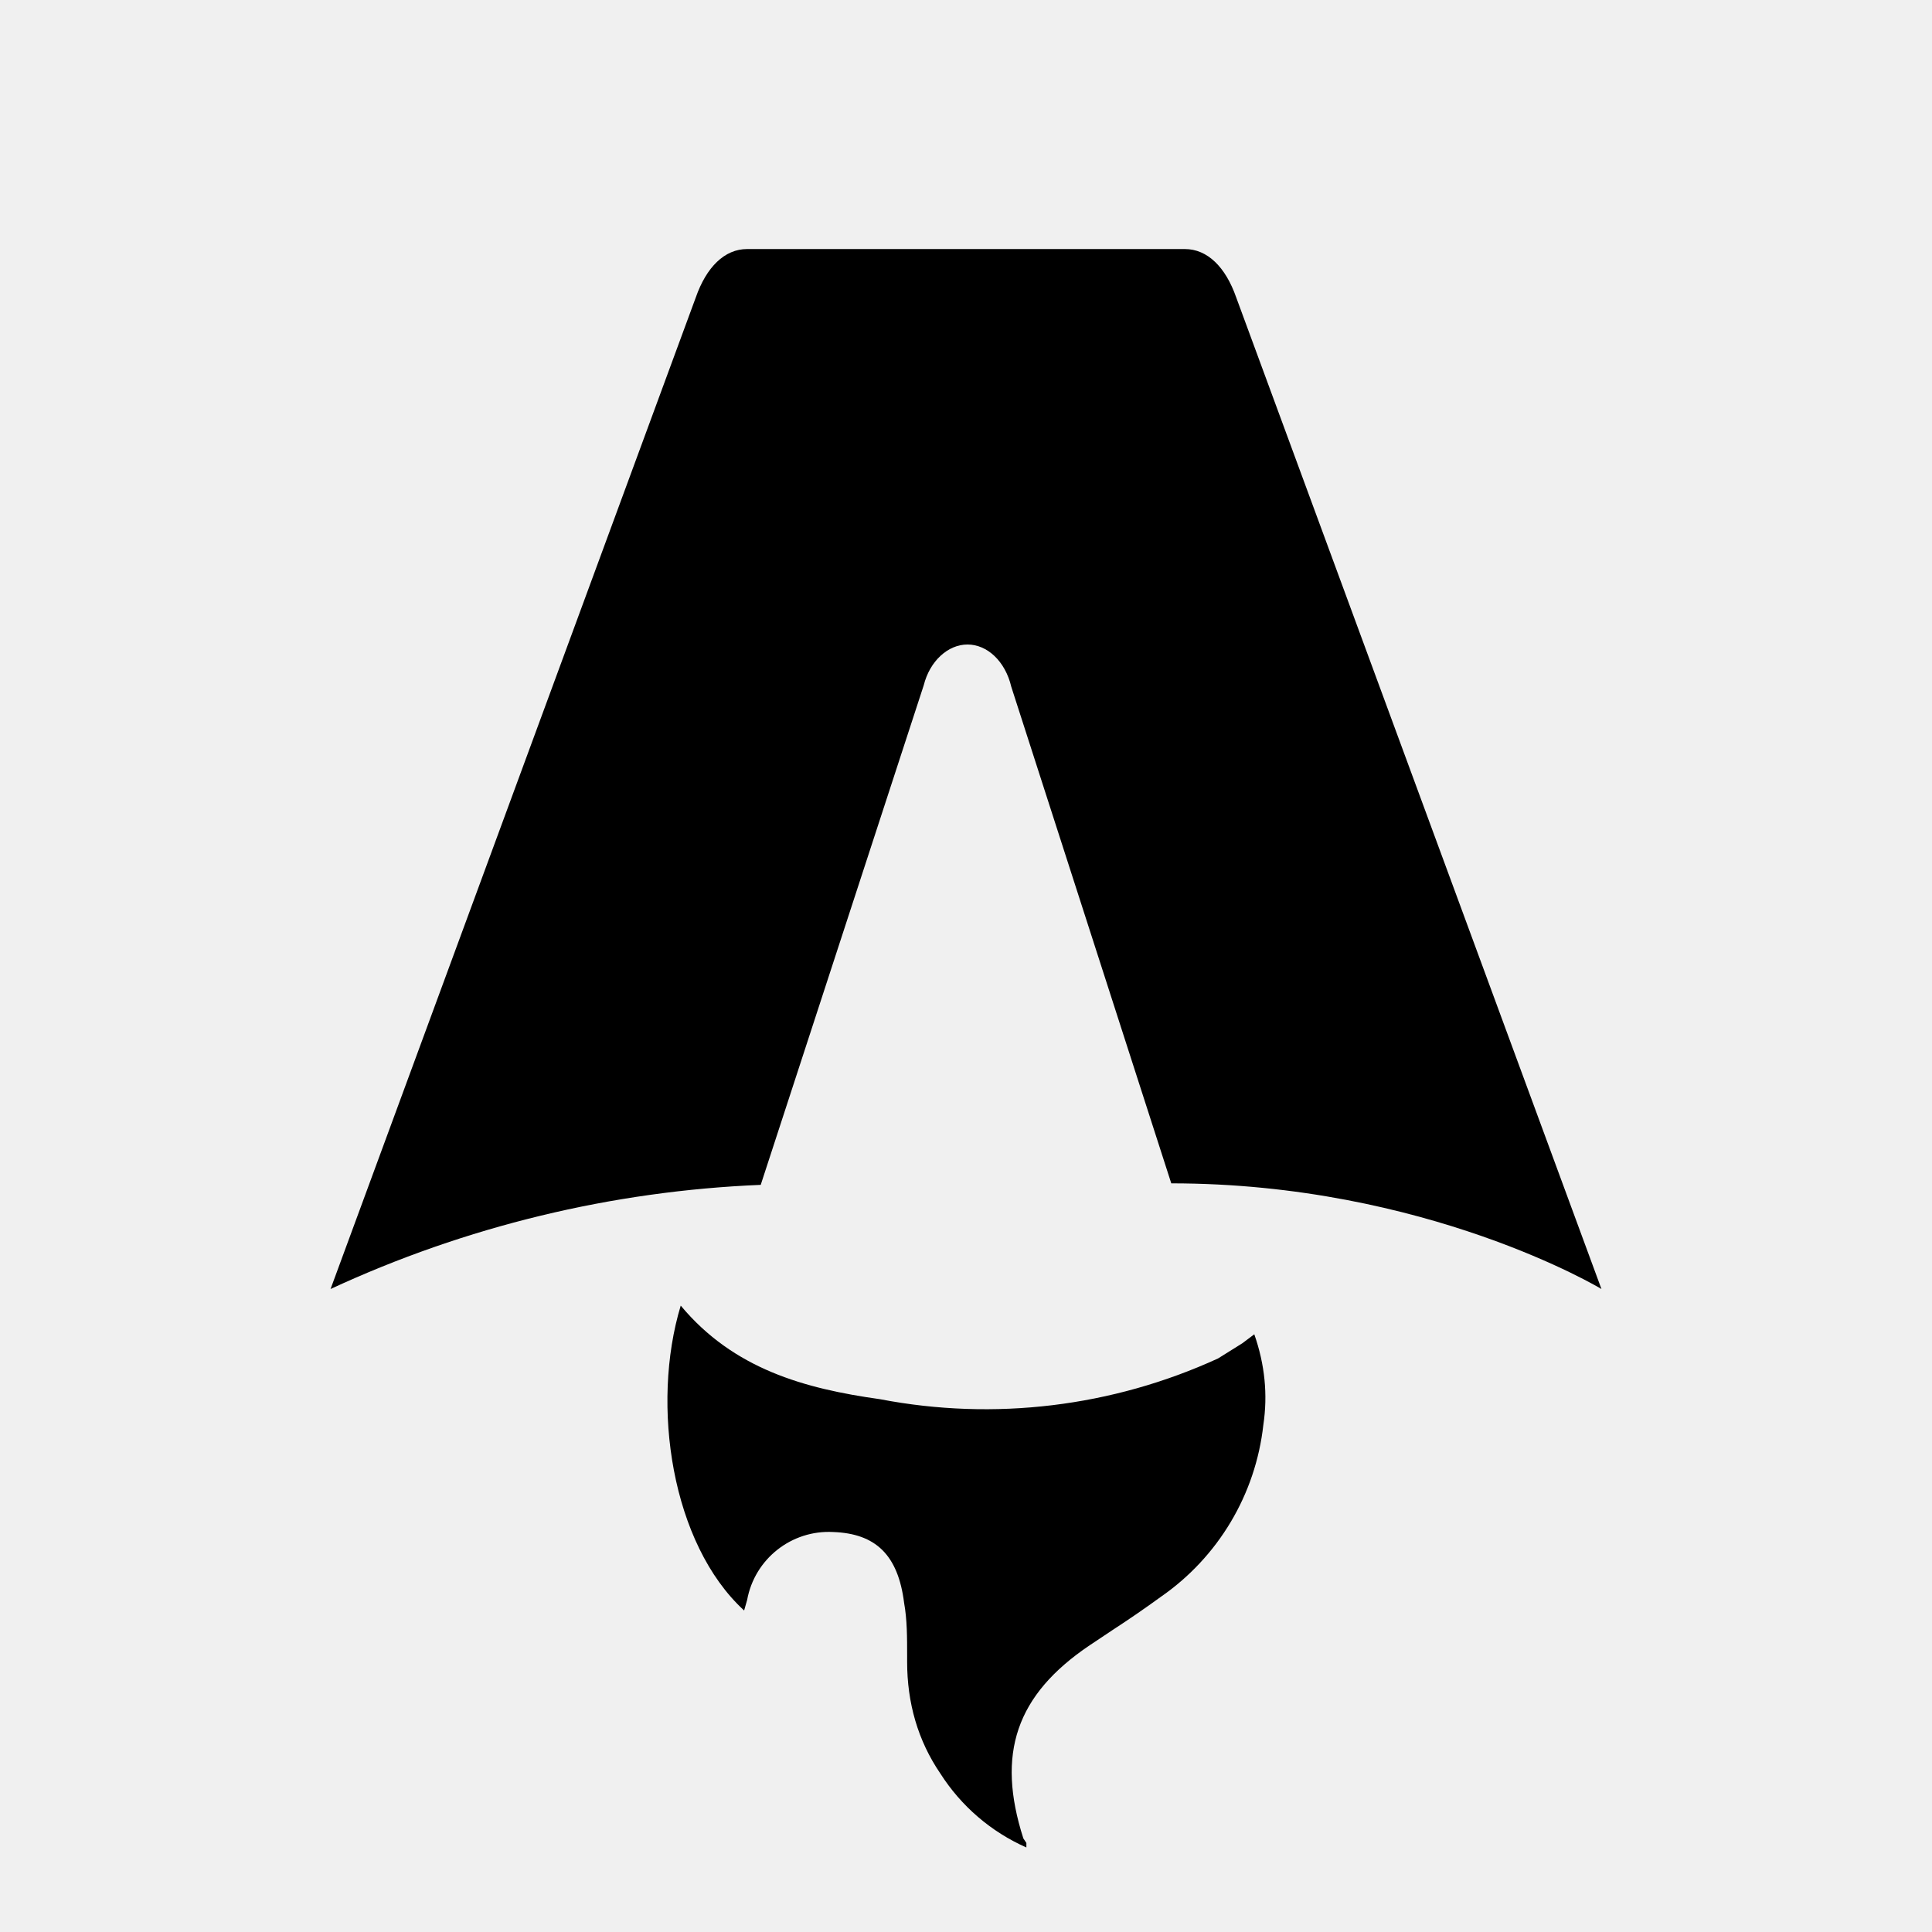
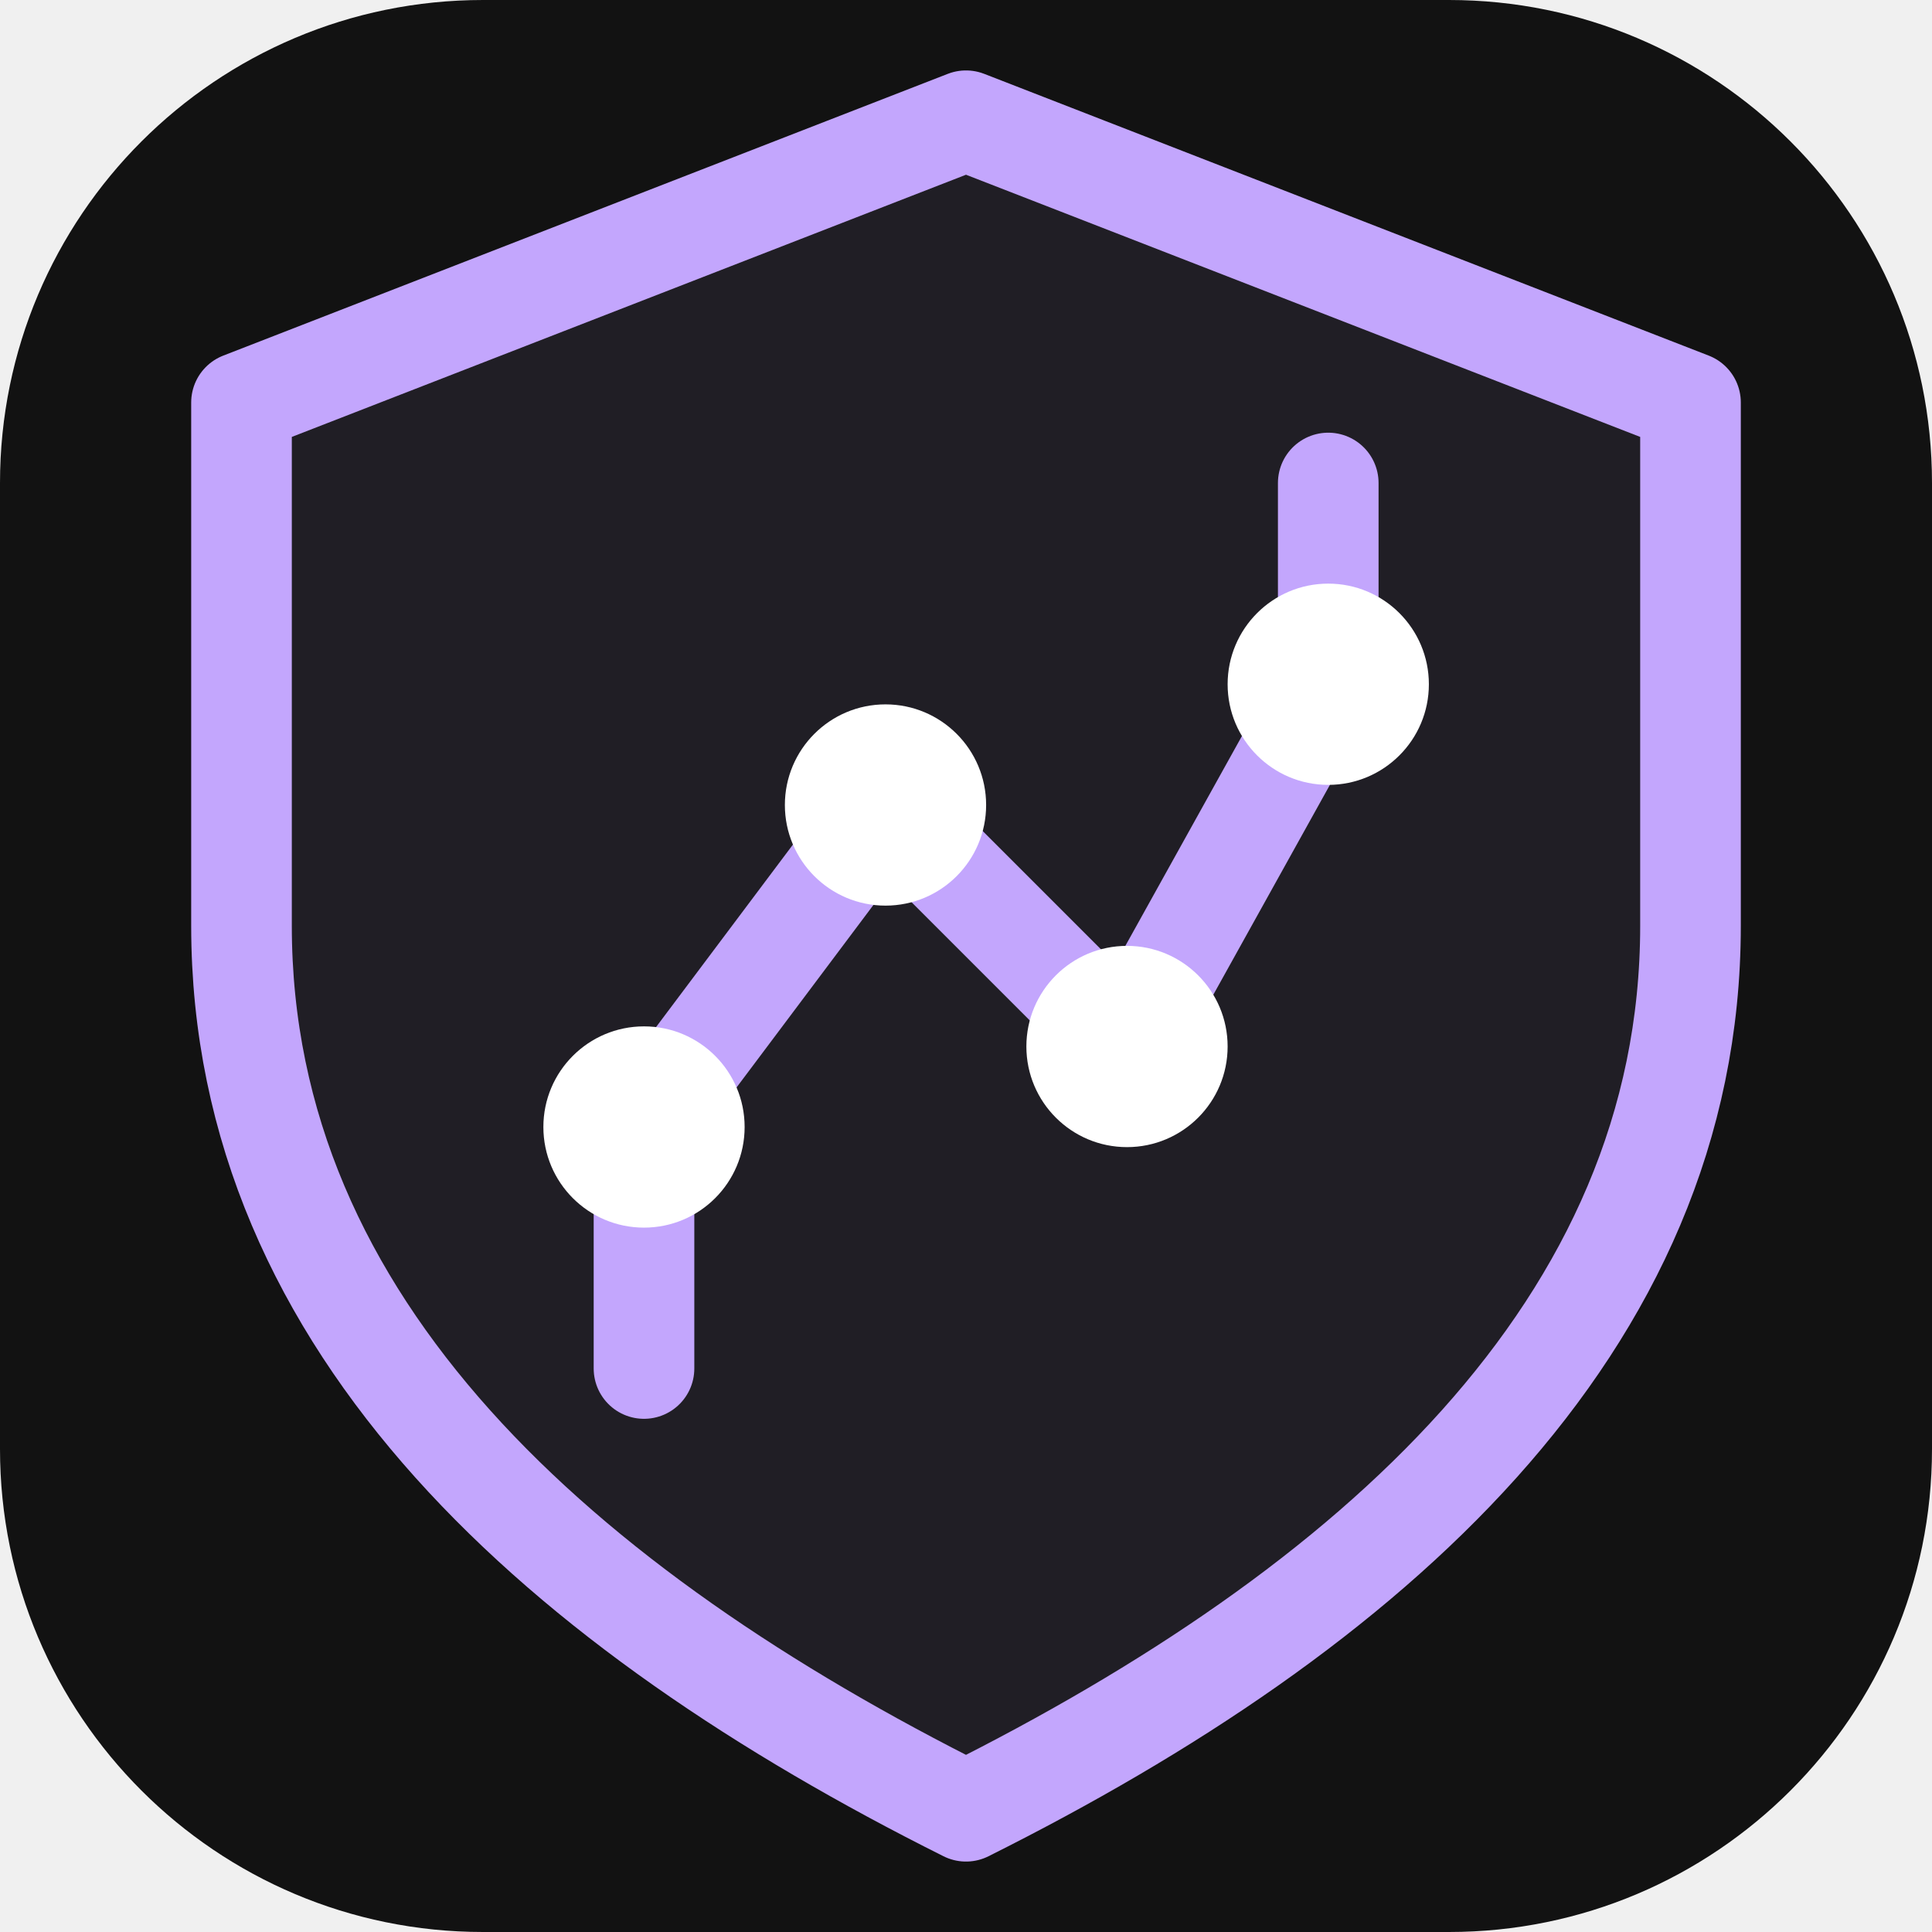
- <svg xmlns="http://www.w3.org/2000/svg" fill="none" viewBox="0 0 128 128">
-   <path d="M50.4 78.5a75.1 75.1 0 0 0-28.5 6.9l24.2-65.7c.7-2 1.9-3.2 3.4-3.2h29c1.5 0 2.7 1.2 3.4 3.2l24.2 65.7s-11.6-7-28.5-7L67 45.5c-.4-1.7-1.6-2.8-2.9-2.8-1.3 0-2.5 1.1-2.9 2.7L50.4 78.5Zm-1.1 28.2Zm-4.2-20.2c-2 6.6-.6 15.8 4.2 20.2a17.5 17.5 0 0 1 .2-.7 5.5 5.5 0 0 1 5.7-4.5c2.8.1 4.3 1.5 4.7 4.7.2 1.1.2 2.3.2 3.5v.4c0 2.7.7 5.2 2.2 7.4a13 13 0 0 0 5.7 4.9v-.3l-.2-.3c-1.8-5.6-.5-9.5 4.4-12.8l1.5-1a73 73 0 0 0 3.2-2.2 16 16 0 0 0 6.8-11.4c.3-2 .1-4-.6-6l-.8.6-1.6 1a37 37 0 0 1-22.4 2.7c-5-.7-9.7-2-13.2-6.2Z" />
-   <style>
-         path { fill: #000; }
-         @media (prefers-color-scheme: dark) {
-             path { fill: #FFF; }
-         }
-     </style>
+ <svg xmlns="http://www.w3.org/2000/svg" viewBox="0 0 48 48" fill="none">
+   <rect width="48" height="48" rx="12" fill="#121212" />
+   <g stroke="#c3a6fd" stroke-width="2.5" stroke-linecap="round" stroke-linejoin="round">
+     <path d="M24 3 42 10v13c0 10-8 17-18 22C14 40 6 33 6 23V10L24 3Z" fill="#c3a6fd" fill-opacity=".08" />
+     <path d="m16 28 6-8 6 6 5-9M16 28v6M33 17v-5" />
+   </g>
+   <g fill="#fff">
+     <circle cx="16" cy="28" r="2.5" />
+     <circle cx="22" cy="20" r="2.5" />
+     <circle cx="28" cy="26" r="2.5" />
+     <circle cx="33" cy="17" r="2.5" />
+   </g>
</svg>
